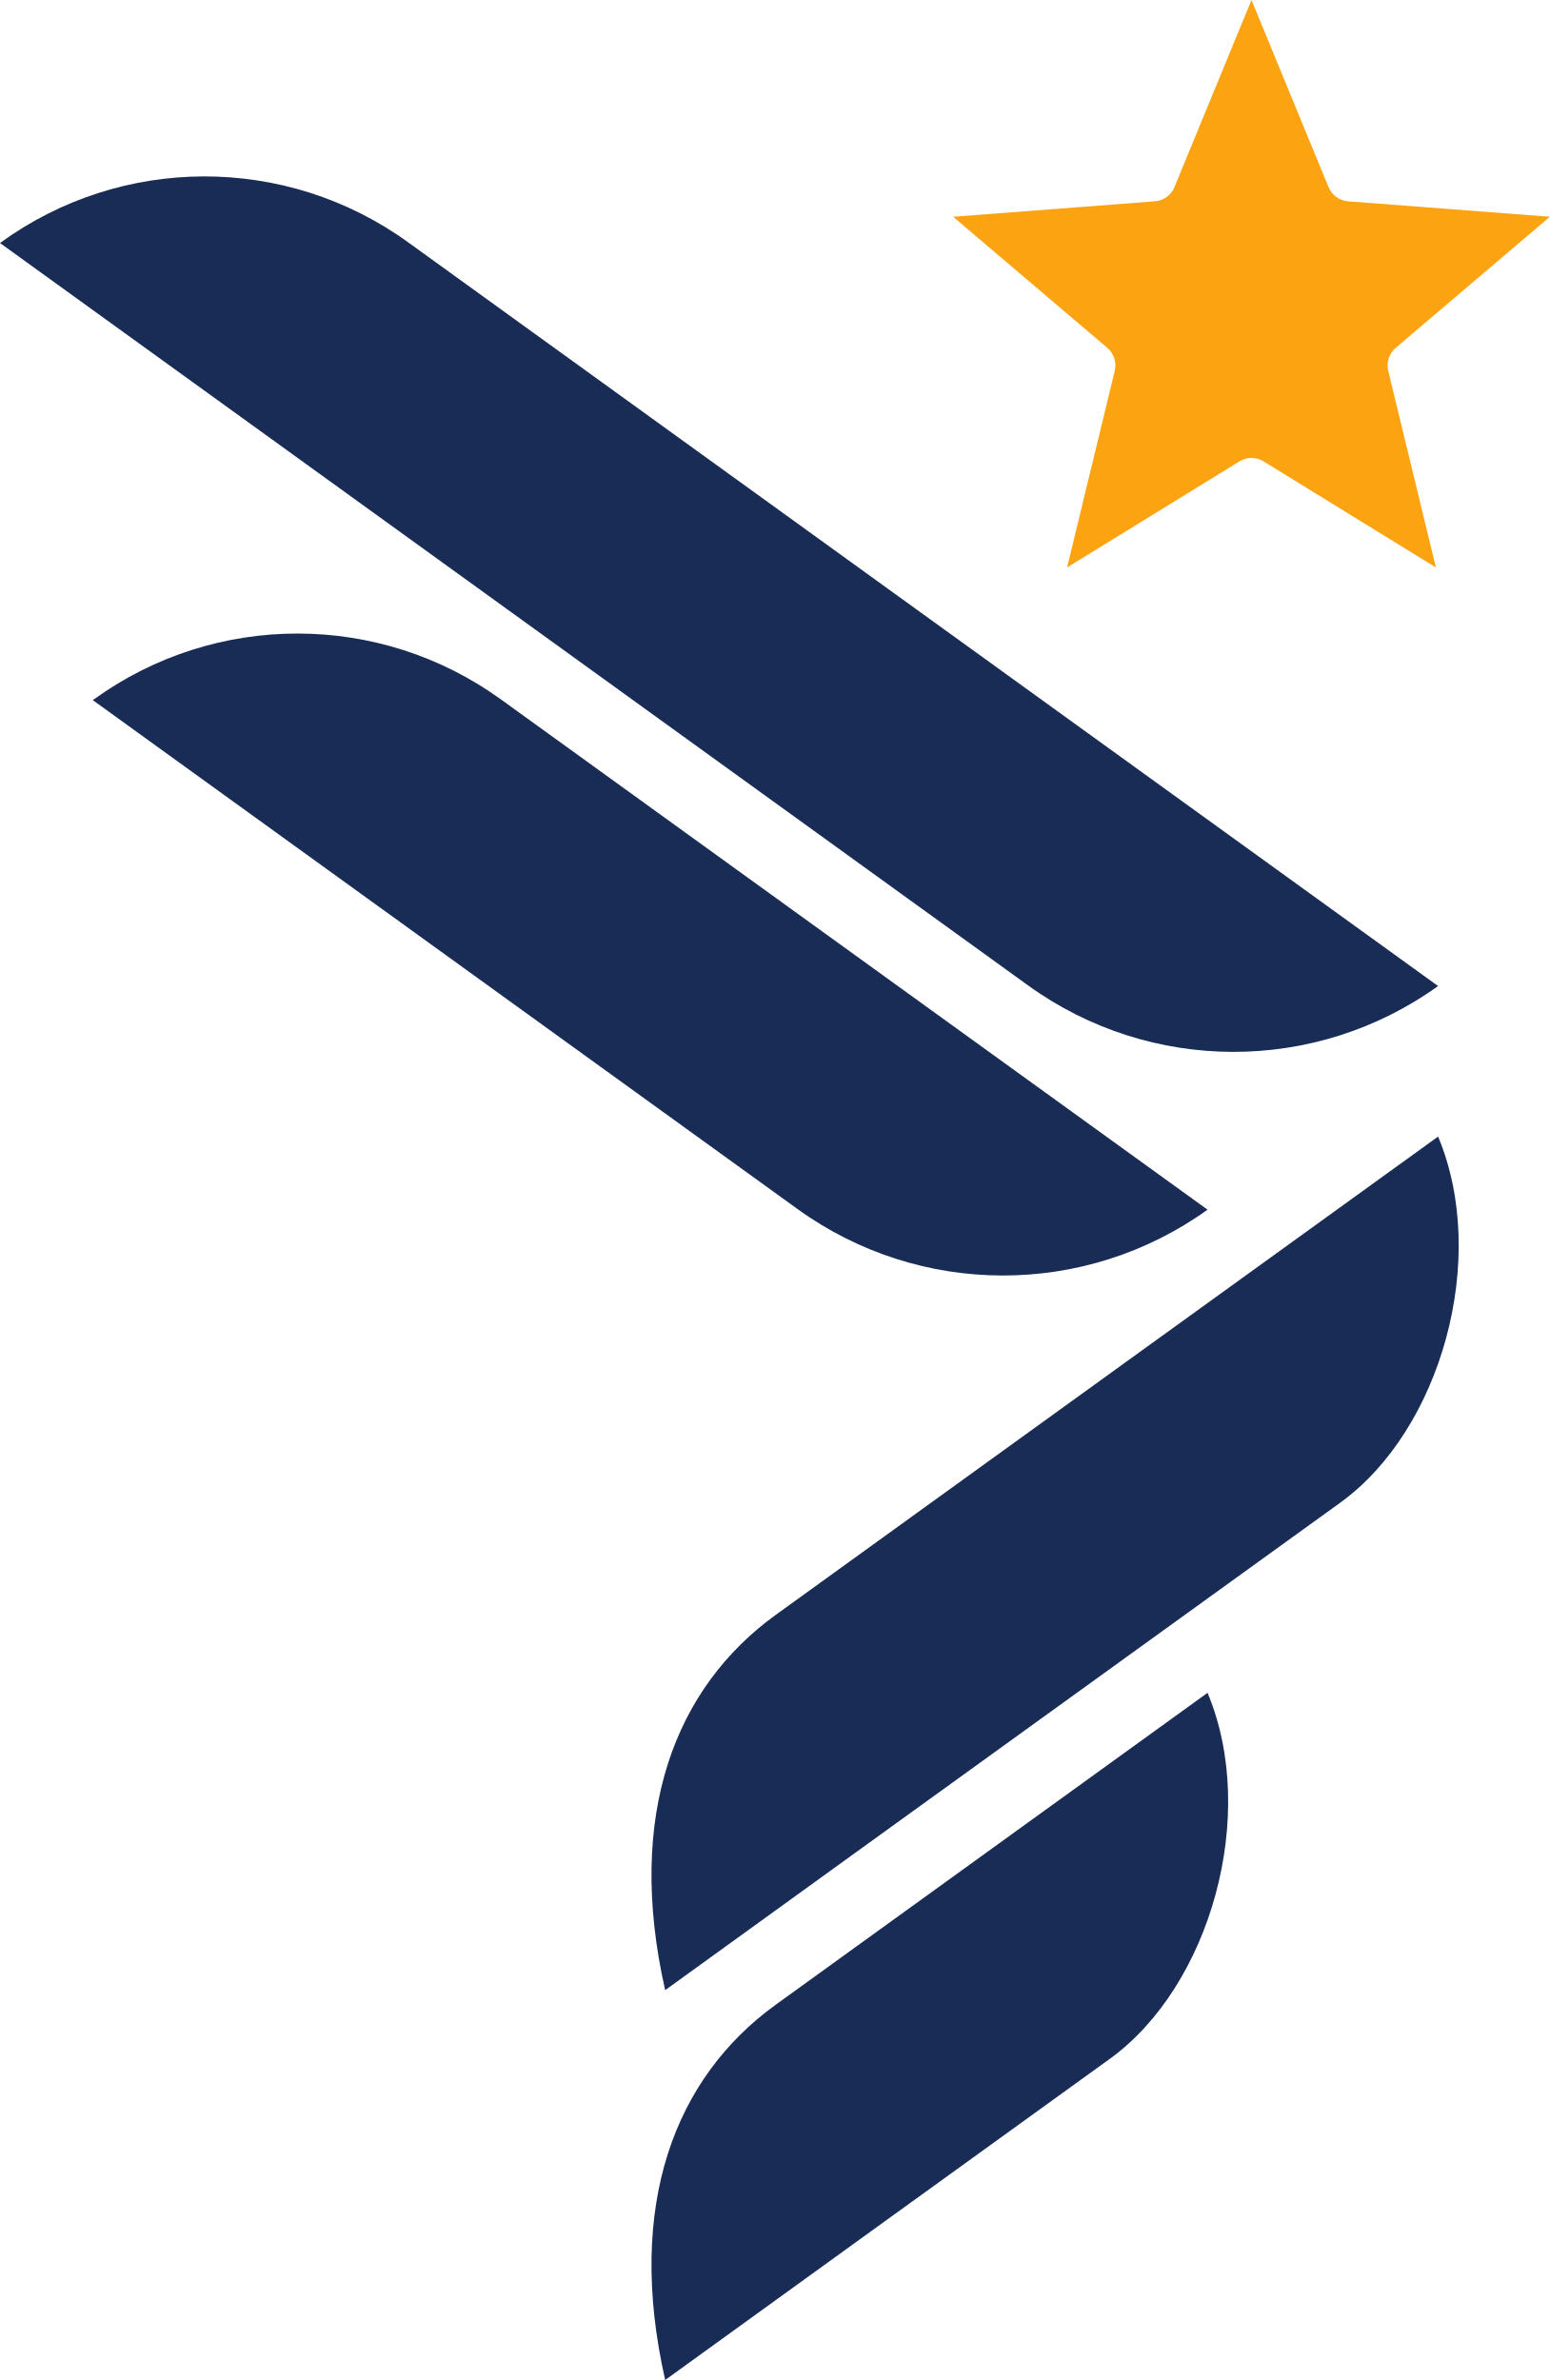
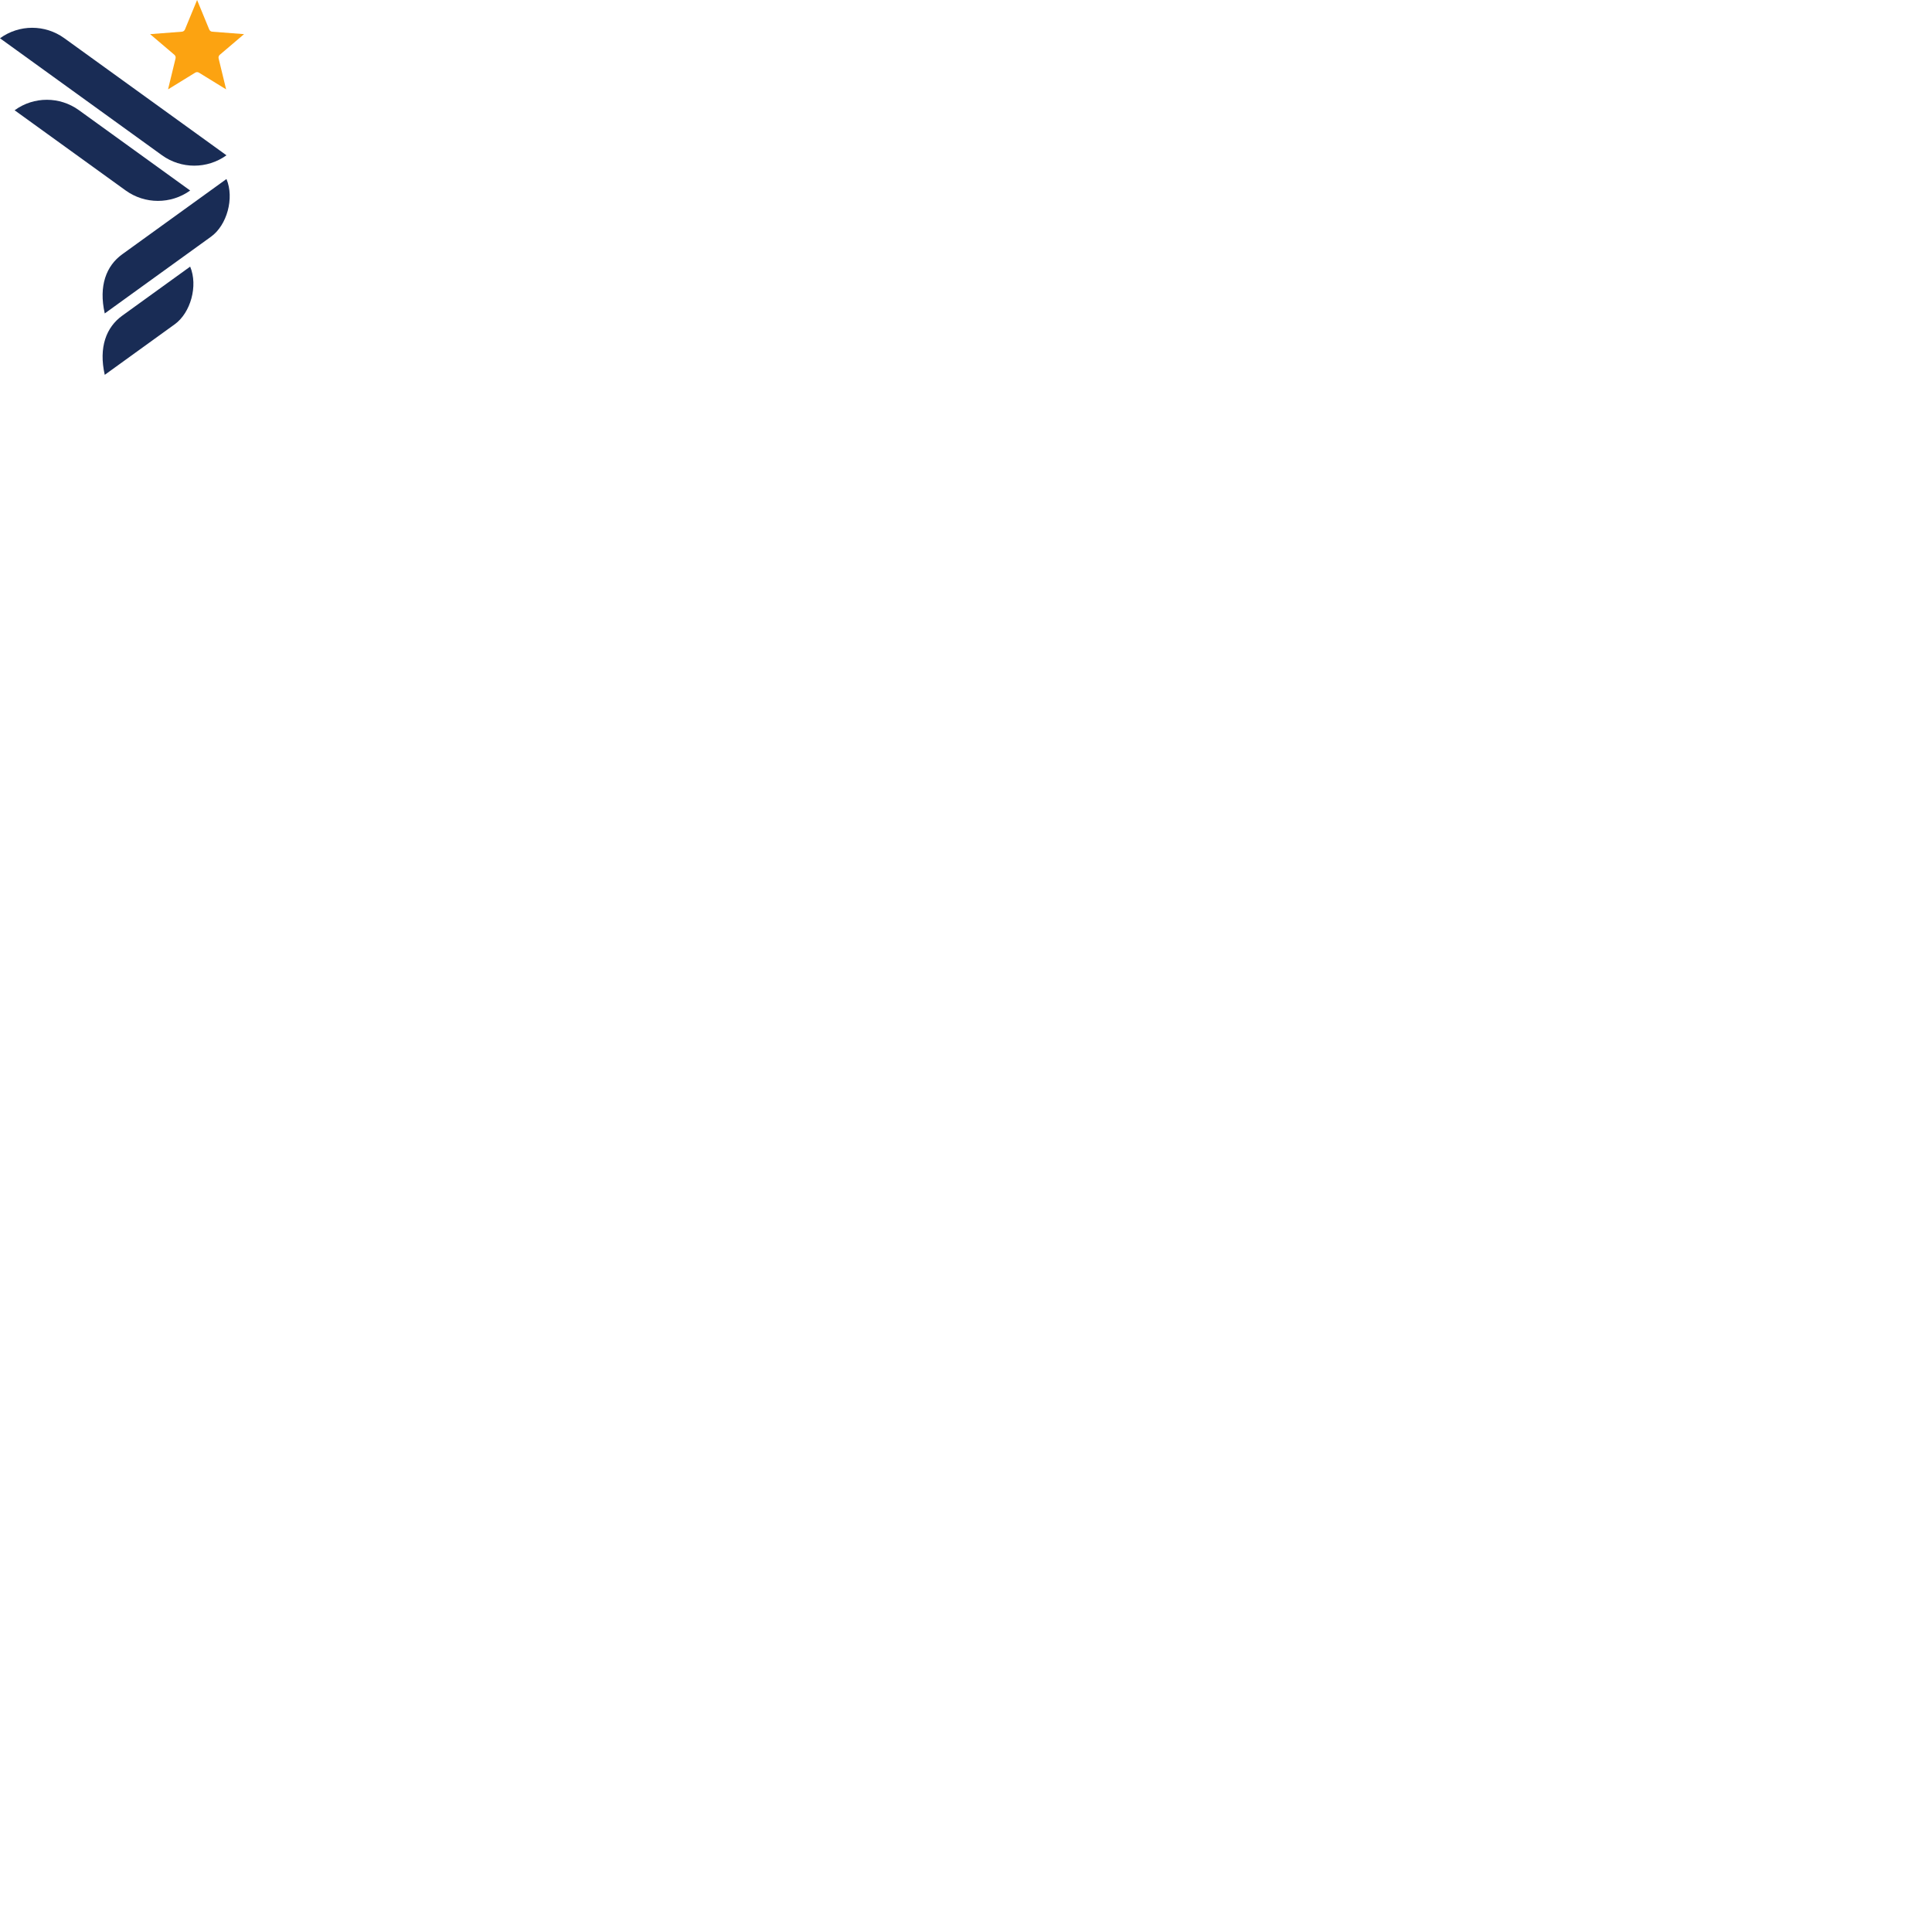
- <svg xmlns="http://www.w3.org/2000/svg" viewBox="0 0 64.682 99.336" preserveAspectRatio="xMidYMid meet">
-   <defs>
+ <svg xmlns="http://www.w3.org/2000/svg" viewBox="0 0 512 512" preserveAspectRatio="xMidYMid" version="1.1" id="svg10" width="512" height="512">
+   <defs id="defs5">
    <clipPath clipPathUnits="userSpaceOnUse" id="clipPath2208">
-       <path d="M 0,1080 H 1920 V 0 H 0 Z" transform="translate(-281.1345,-304.4401)" />
+       <path d="M 0,1080 H 1920 V 0 H 0 Z" transform="translate(-281.1345,-304.4401)" id="path1" />
    </clipPath>
    <clipPath clipPathUnits="userSpaceOnUse" id="clipPath2210">
-       <path d="M 0,1080 H 1920 V 0 H 0 Z" transform="translate(-253.8608,-277.9823)" />
+       <path d="M 0,1080 H 1920 V 0 H 0 Z" transform="translate(-253.8608,-277.9823)" id="path2" />
    </clipPath>
    <clipPath clipPathUnits="userSpaceOnUse" id="clipPath2216">
-       <path d="M 0,1080 H 1920 V 0 H 0 Z" transform="translate(-259.0605,-421.102)" />
+       <path d="M 0,1080 H 1920 V 0 H 0 Z" transform="translate(-259.0605,-421.102)" id="path3" />
    </clipPath>
    <clipPath clipPathUnits="userSpaceOnUse" id="clipPath2212">
-       <path d="M 0,1080 H 1920 V 0 H 0 Z" transform="translate(-269.562,-243.3184)" />
+       <path d="M 0,1080 H 1920 V 0 H 0 Z" transform="translate(-269.562,-243.3184)" id="path4" />
    </clipPath>
    <clipPath clipPathUnits="userSpaceOnUse" id="clipPath2214">
-       <path d="M 0,1080 H 1920 V 0 H 0 Z" transform="translate(-242.2883,-177.5085)" />
+       <path d="M 0,1080 H 1920 V 0 H 0 Z" transform="translate(-242.2883,-177.5085)" id="path5" />
    </clipPath>
  </defs>
-   <g transform="translate(-66.9032,-98.9523)">
-     <path d="m 0,0 v 0 c -14.496,-10.409 -34.024,-10.382 -48.492,0.066 l -121.635,87.845 v 0 c 14.372,10.468 33.846,10.508 48.26,0.098 z" style="fill:#192c55;fill-opacity:1;fill-rule:nonzero;stroke:none" transform="matrix(0.3527778,0,0,-0.3527778,126.9202,140.108)" clip-path="url(#clipPath2208)" />
-     <path d="m 0,0 v 0 c -14.496,-10.409 -34.024,-10.382 -48.491,0.066 l -83.383,60.218 0.16,0.115 c 14.364,10.358 33.747,10.352 48.104,-0.016 z" style="fill:#192c55;fill-opacity:1;fill-rule:nonzero;stroke:none" transform="matrix(0.3527778,0,0,-0.3527778,117.2986,149.4417)" clip-path="url(#clipPath2210)" />
-     <path d="m 0,0 -55.238,-39.88 -24.625,-17.796 c -4.703,20.761 1.181,35.809 13.096,44.414 L 11.572,43.312 C 17.625,28.874 11.913,8.604 0,0" style="fill:#192c55;fill-opacity:1;fill-rule:nonzero;stroke:none" transform="matrix(0.3527778,0,0,-0.3527778,122.8377,161.6704)" clip-path="url(#clipPath2212)" />
-     <path d="m 0,0 -27.964,-20.193 -24.625,-17.796 c -4.703,20.761 1.181,35.809 13.096,44.414 l 51.065,36.887 v 0 C 17.625,28.874 11.913,8.604 0,0" style="fill:#192c55;fill-opacity:1;fill-rule:nonzero;stroke:none" transform="matrix(0.3527778,0,0,-0.3527778,113.2161,184.8867)" clip-path="url(#clipPath2214)" />
-     <path d="m 0,0 9.114,-22.138 c 0.392,-0.952 1.286,-1.601 2.312,-1.68 l 23.871,-1.827 -18.238,-15.509 c -0.784,-0.666 -1.126,-1.718 -0.883,-2.717 l 5.639,-23.268 -20.386,12.553 c -0.876,0.54 -1.982,0.54 -2.858,0 l -20.386,-12.553 5.639,23.268 c 0.243,0.999 -0.099,2.051 -0.883,2.717 l -18.238,15.509 23.871,1.827 c 1.026,0.079 1.92,0.728 2.312,1.68 z" style="fill:#fca311;fill-opacity:1;fill-rule:nonzero;stroke:none" transform="matrix(0.3527778,0,0,-0.3527778,119.133,98.9523)" clip-path="url(#clipPath2216)" />
+   <g transform="translate(-66.9032,-98.9523)" id="g10">
+     <path d="m 0,0 v 0 c -14.496,-10.409 -34.024,-10.382 -48.492,0.066 l -121.635,87.845 v 0 c 14.372,10.468 33.846,10.508 48.26,0.098 z" style="fill:#192c55;fill-opacity:1;fill-rule:nonzero;stroke:none" transform="matrix(0.3527778,0,0,-0.3527778,126.9202,140.108)" clip-path="url(#clipPath2208)" id="path6" />
+     <path d="m 0,0 v 0 c -14.496,-10.409 -34.024,-10.382 -48.491,0.066 l -83.383,60.218 0.16,0.115 c 14.364,10.358 33.747,10.352 48.104,-0.016 z" style="fill:#192c55;fill-opacity:1;fill-rule:nonzero;stroke:none" transform="matrix(0.3527778,0,0,-0.3527778,117.2986,149.4417)" clip-path="url(#clipPath2210)" id="path7" />
+     <path d="m 0,0 -55.238,-39.88 -24.625,-17.796 c -4.703,20.761 1.181,35.809 13.096,44.414 L 11.572,43.312 C 17.625,28.874 11.913,8.604 0,0" style="fill:#192c55;fill-opacity:1;fill-rule:nonzero;stroke:none" transform="matrix(0.3527778,0,0,-0.3527778,122.8377,161.6704)" clip-path="url(#clipPath2212)" id="path8" />
+     <path d="m 0,0 -27.964,-20.193 -24.625,-17.796 c -4.703,20.761 1.181,35.809 13.096,44.414 l 51.065,36.887 v 0 C 17.625,28.874 11.913,8.604 0,0" style="fill:#192c55;fill-opacity:1;fill-rule:nonzero;stroke:none" transform="matrix(0.3527778,0,0,-0.3527778,113.2161,184.8867)" clip-path="url(#clipPath2214)" id="path9" />
+     <path d="m 0,0 9.114,-22.138 c 0.392,-0.952 1.286,-1.601 2.312,-1.68 l 23.871,-1.827 -18.238,-15.509 c -0.784,-0.666 -1.126,-1.718 -0.883,-2.717 l 5.639,-23.268 -20.386,12.553 c -0.876,0.54 -1.982,0.54 -2.858,0 l -20.386,-12.553 5.639,23.268 c 0.243,0.999 -0.099,2.051 -0.883,2.717 l -18.238,15.509 23.871,1.827 c 1.026,0.079 1.92,0.728 2.312,1.68 z" style="fill:#fca311;fill-opacity:1;fill-rule:nonzero;stroke:none" transform="matrix(0.3527778,0,0,-0.3527778,119.133,98.9523)" clip-path="url(#clipPath2216)" id="path10" />
  </g>
</svg>
